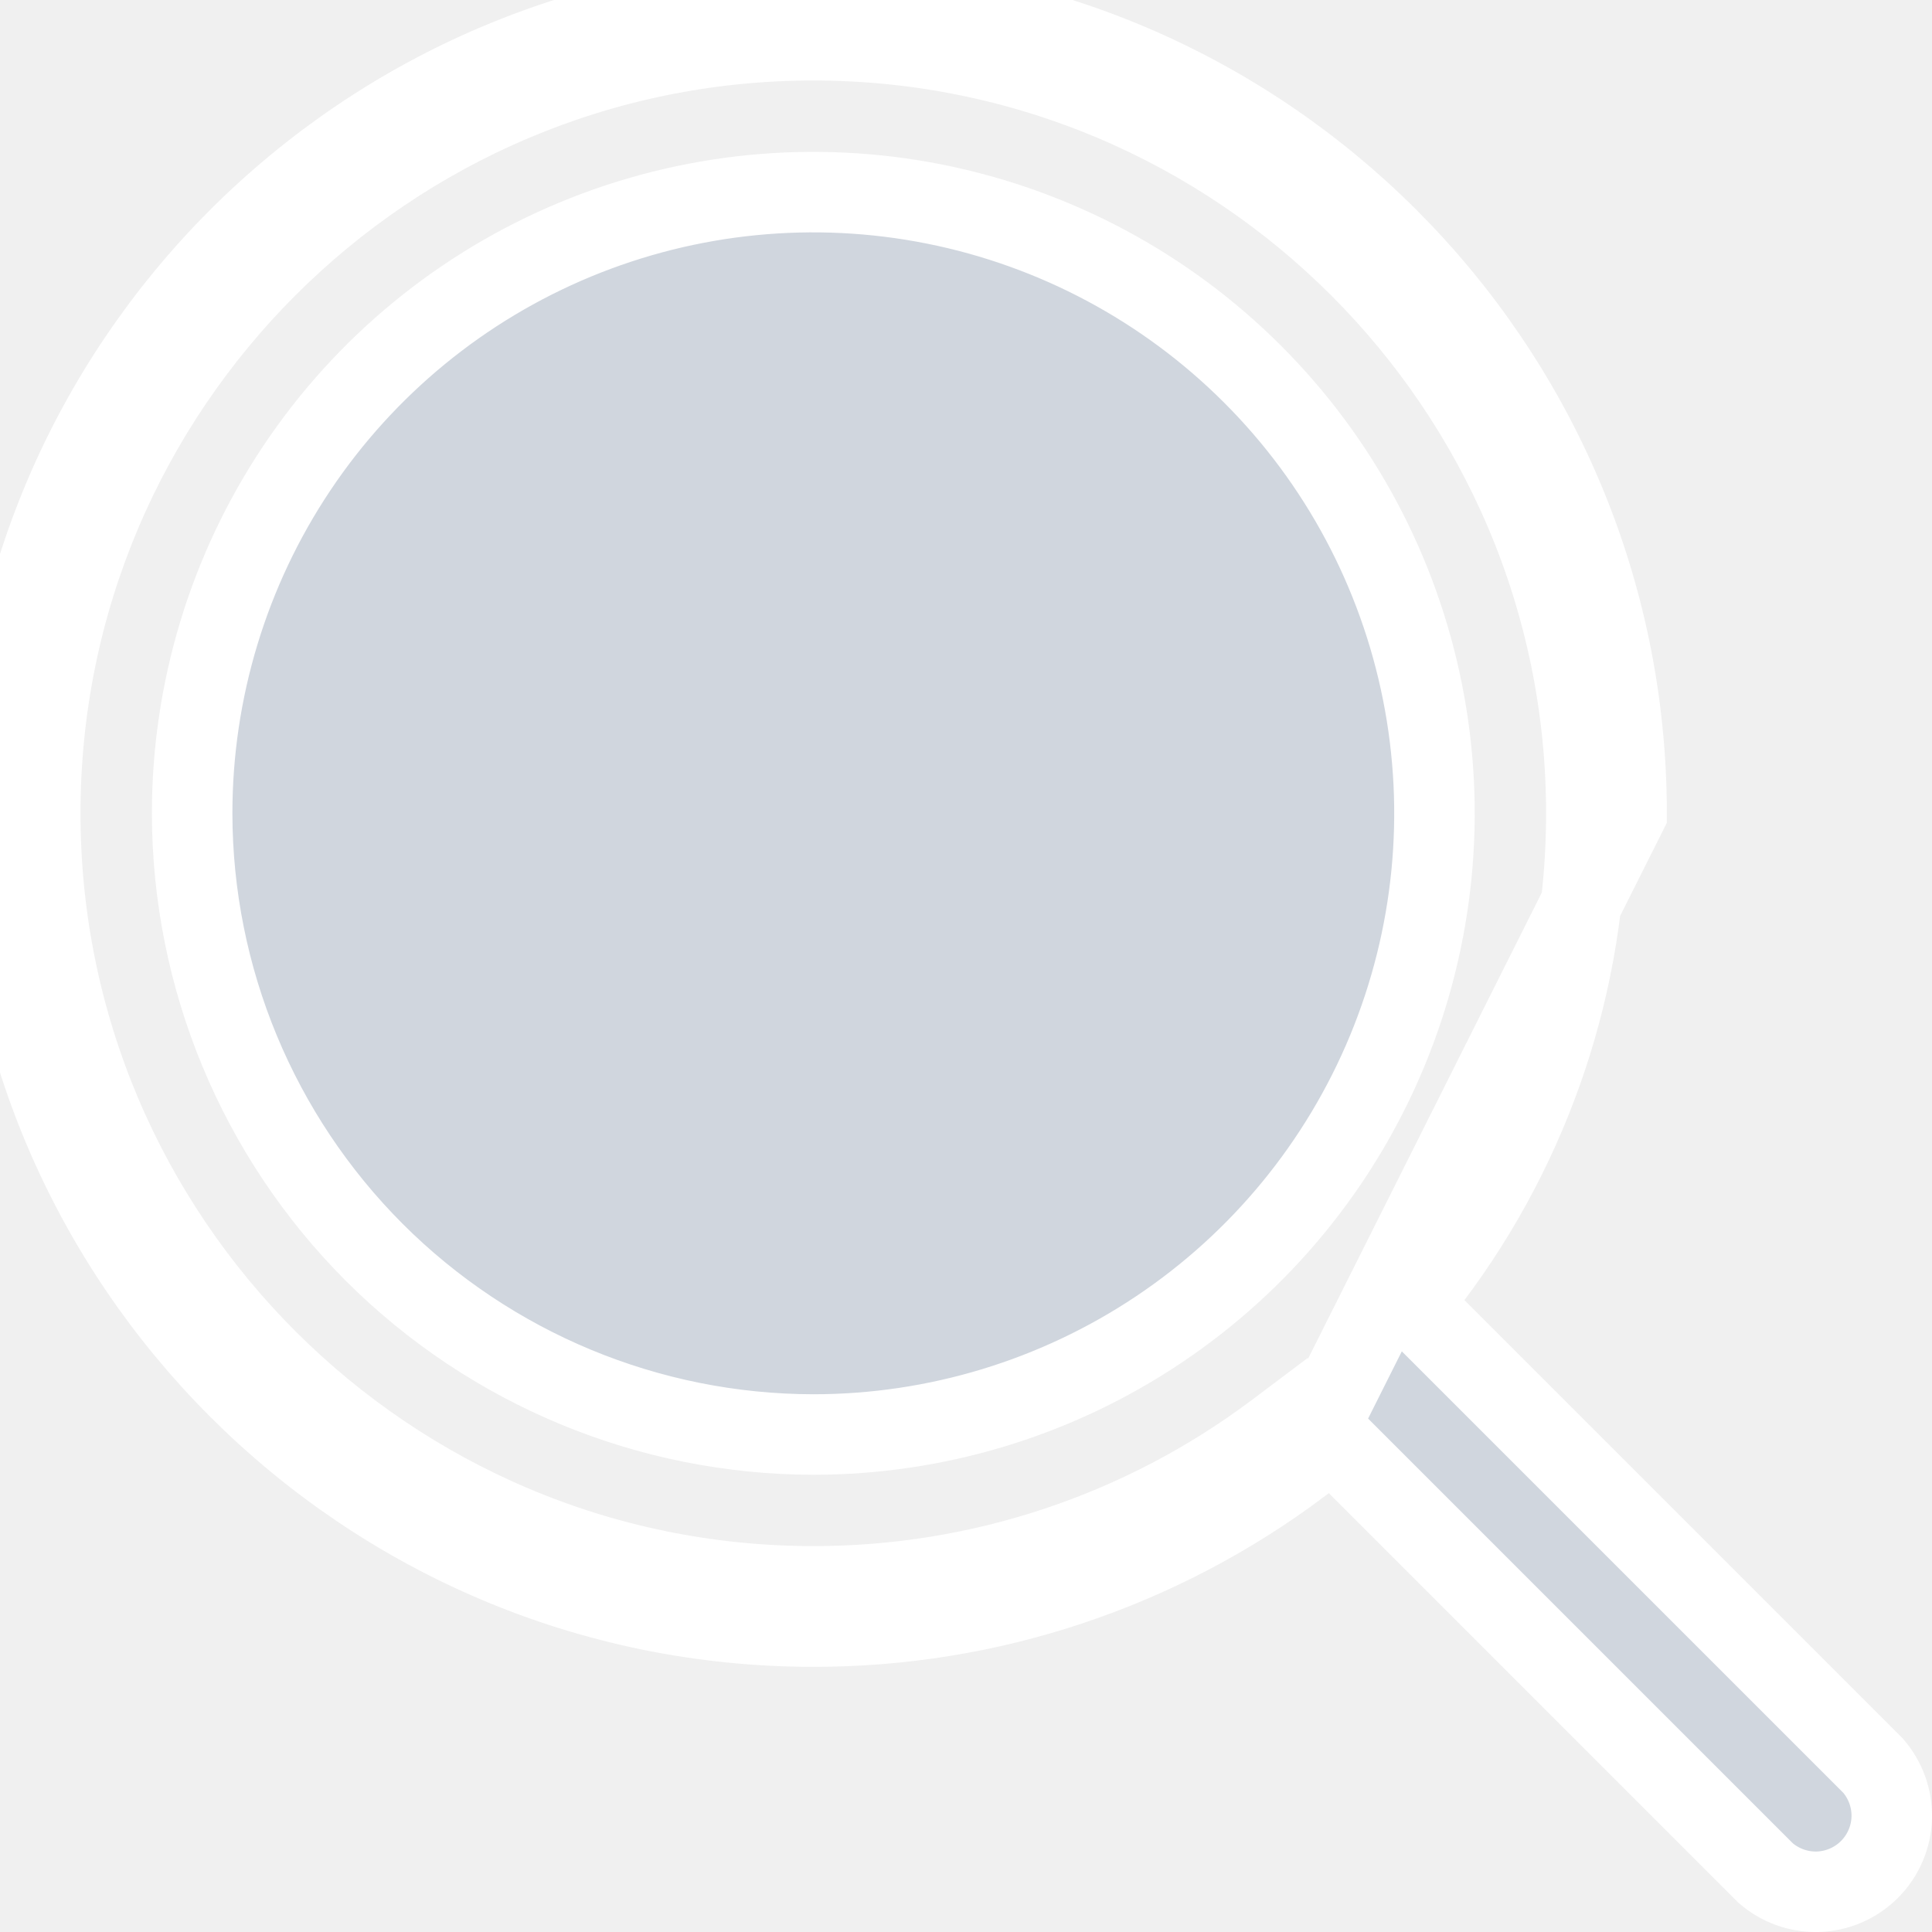
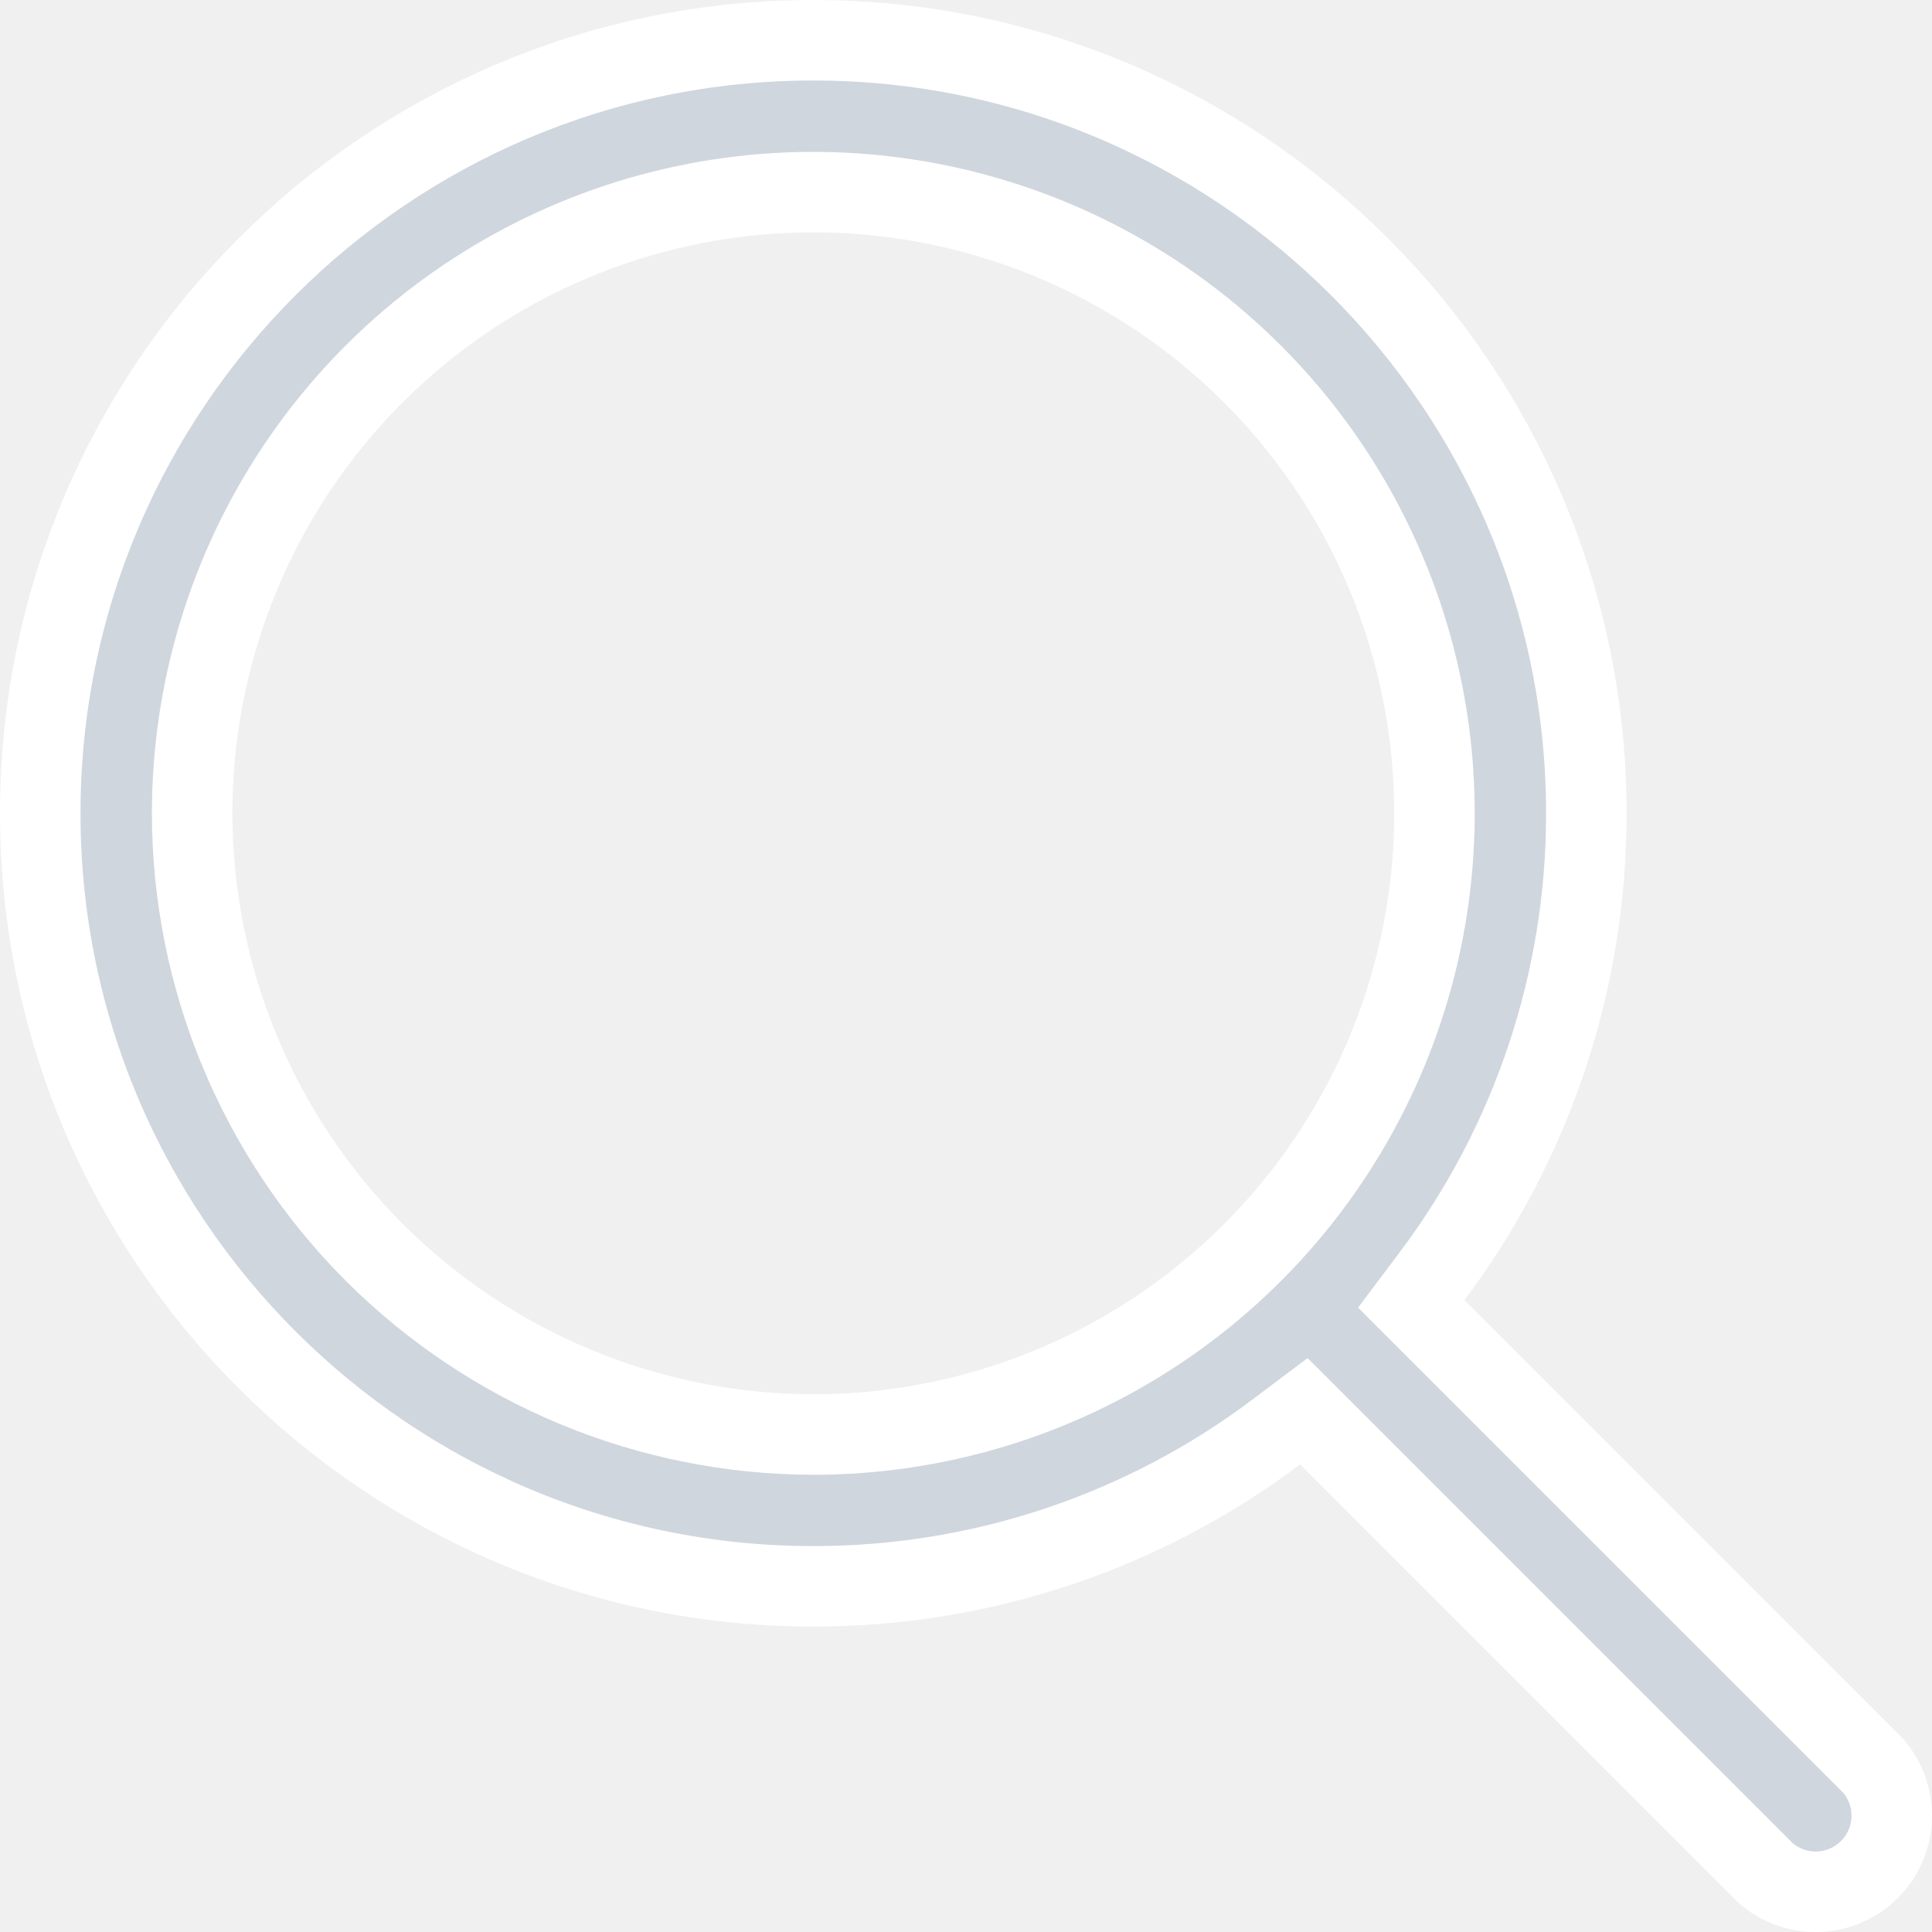
<svg xmlns="http://www.w3.org/2000/svg" width="24" height="24" viewBox="0 0 24 24" fill="none">
-   <path d="M20.206 10.103C20.206 4.532 15.674 0 10.103 0C4.532 0 0 4.532 0 10.103C0 15.674 4.532 20.206 10.103 20.206C12.284 20.209 14.406 19.501 16.15 18.192L20.206 10.103ZM21.934 23.268L16.504 17.838L16.197 17.531L15.85 17.792C14.193 19.036 12.176 19.708 10.104 19.706H10.103C4.808 19.706 0.5 15.398 0.5 10.103C0.5 4.808 4.808 0.5 10.103 0.5C15.398 0.5 19.706 4.808 19.706 10.103V10.104C19.708 12.176 19.036 14.193 17.792 15.85L17.531 16.197L17.838 16.504L23.268 21.934C23.423 22.113 23.506 22.343 23.5 22.581C23.493 22.822 23.394 23.052 23.223 23.223C23.052 23.394 22.822 23.493 22.581 23.5C22.343 23.506 22.113 23.423 21.934 23.268ZM2.387 10.103L2.387 10.104C2.389 12.149 3.203 14.11 4.649 15.557C6.096 17.003 8.057 17.817 10.102 17.82H10.103C11.629 17.82 13.121 17.367 14.39 16.519C15.659 15.671 16.648 14.466 17.232 13.056C17.816 11.646 17.969 10.095 17.671 8.598C17.373 7.101 16.639 5.726 15.559 4.647C14.48 3.568 13.105 2.833 11.608 2.535C10.112 2.237 8.56 2.39 7.15 2.974C5.74 3.558 4.535 4.547 3.687 5.816C2.839 7.085 2.387 8.577 2.387 10.103Z" fill="#D0D6DE" stroke="white" />
+   <path d="M17.792 15.85L17.531 16.197L17.838 16.504L23.268 21.934C23.423 22.113 23.506 22.343 23.5 22.581C23.493 22.822 23.394 23.052 23.223 23.223C23.052 23.394 22.822 23.493 22.581 23.5C22.343 23.506 22.113 23.423 21.934 23.268L16.504 17.838L16.197 17.531L15.85 17.792C14.193 19.036 12.176 19.708 10.104 19.706H10.103C4.808 19.706 0.5 15.398 0.5 10.103C0.5 4.808 4.808 0.5 10.103 0.5C15.398 0.5 19.706 4.808 19.706 10.103V10.104C19.708 12.176 19.036 14.193 17.792 15.85ZM10.102 17.82H10.103C11.629 17.82 13.121 17.367 14.39 16.519C15.659 15.671 16.648 14.466 17.232 13.056C17.816 11.646 17.969 10.095 17.671 8.598C17.373 7.101 16.639 5.726 15.559 4.647C14.48 3.568 13.105 2.833 11.608 2.535C10.112 2.237 8.56 2.39 7.15 2.974C5.74 3.558 4.535 4.547 3.687 5.816C2.839 7.085 2.387 8.577 2.387 10.103L2.387 10.104C2.389 12.149 3.203 14.11 4.649 15.557C6.096 17.003 8.057 17.817 10.102 17.82Z" fill="#D0D6DE" stroke="white" />
</svg>
